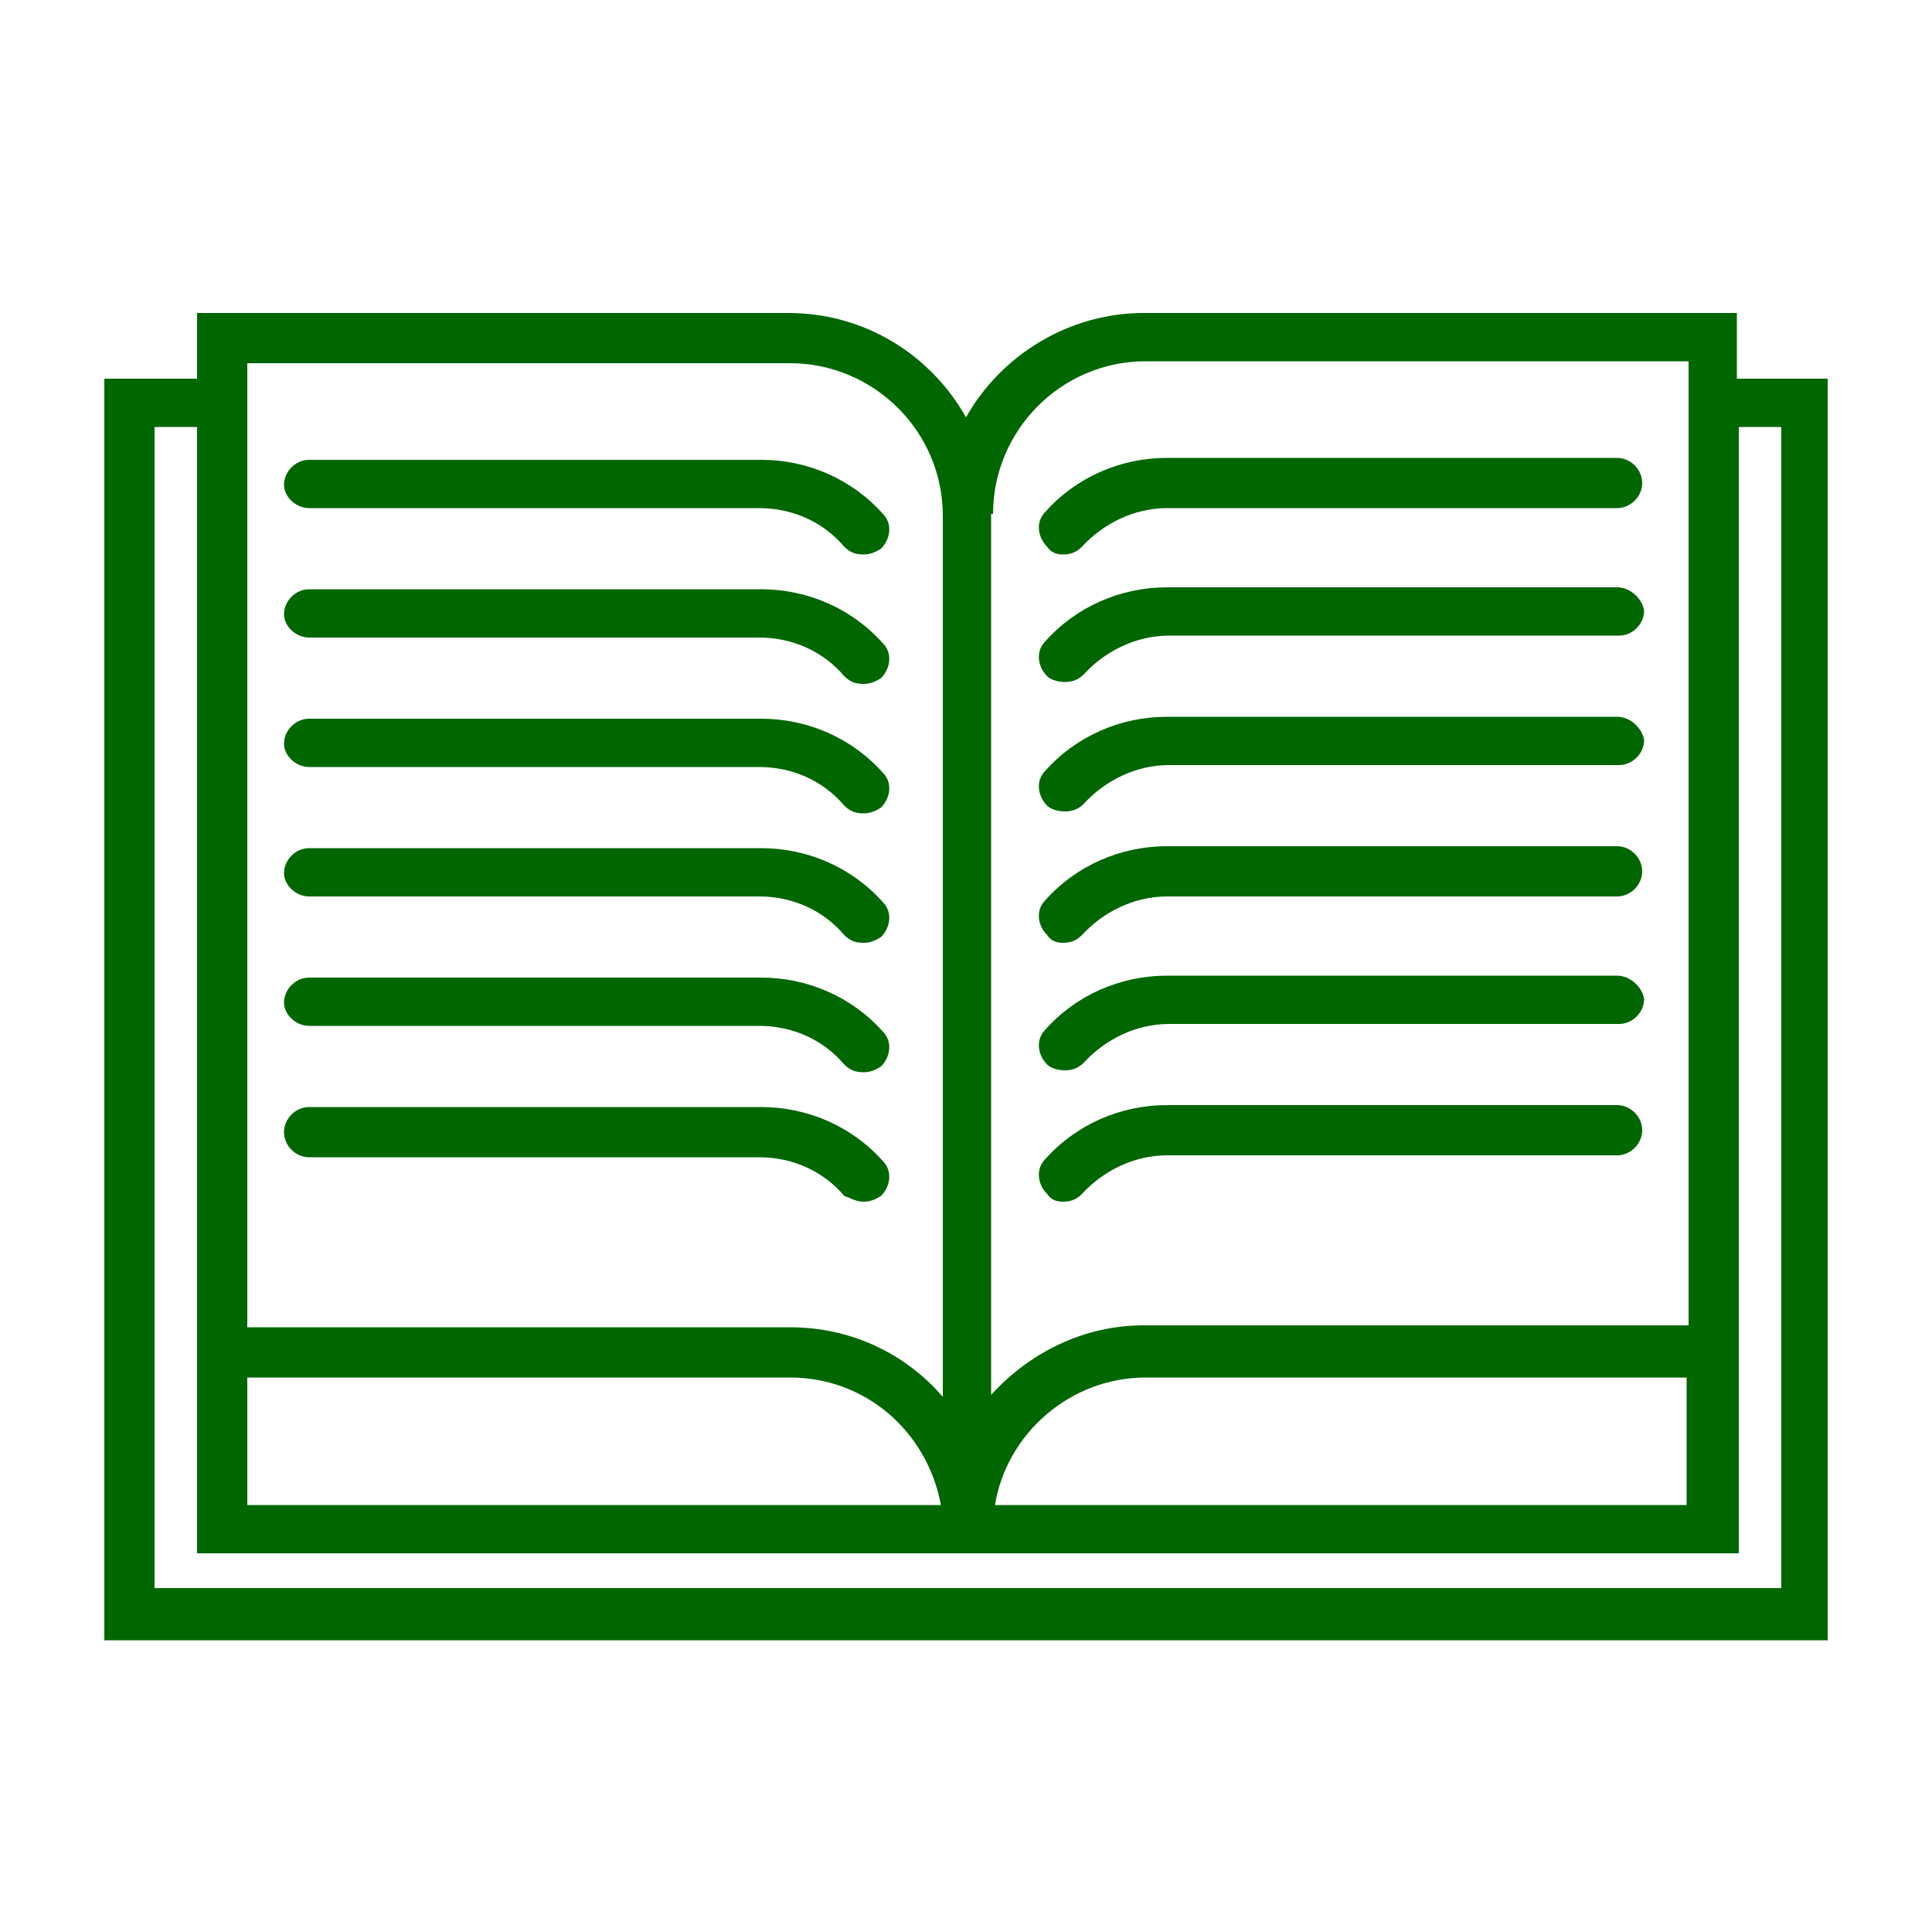
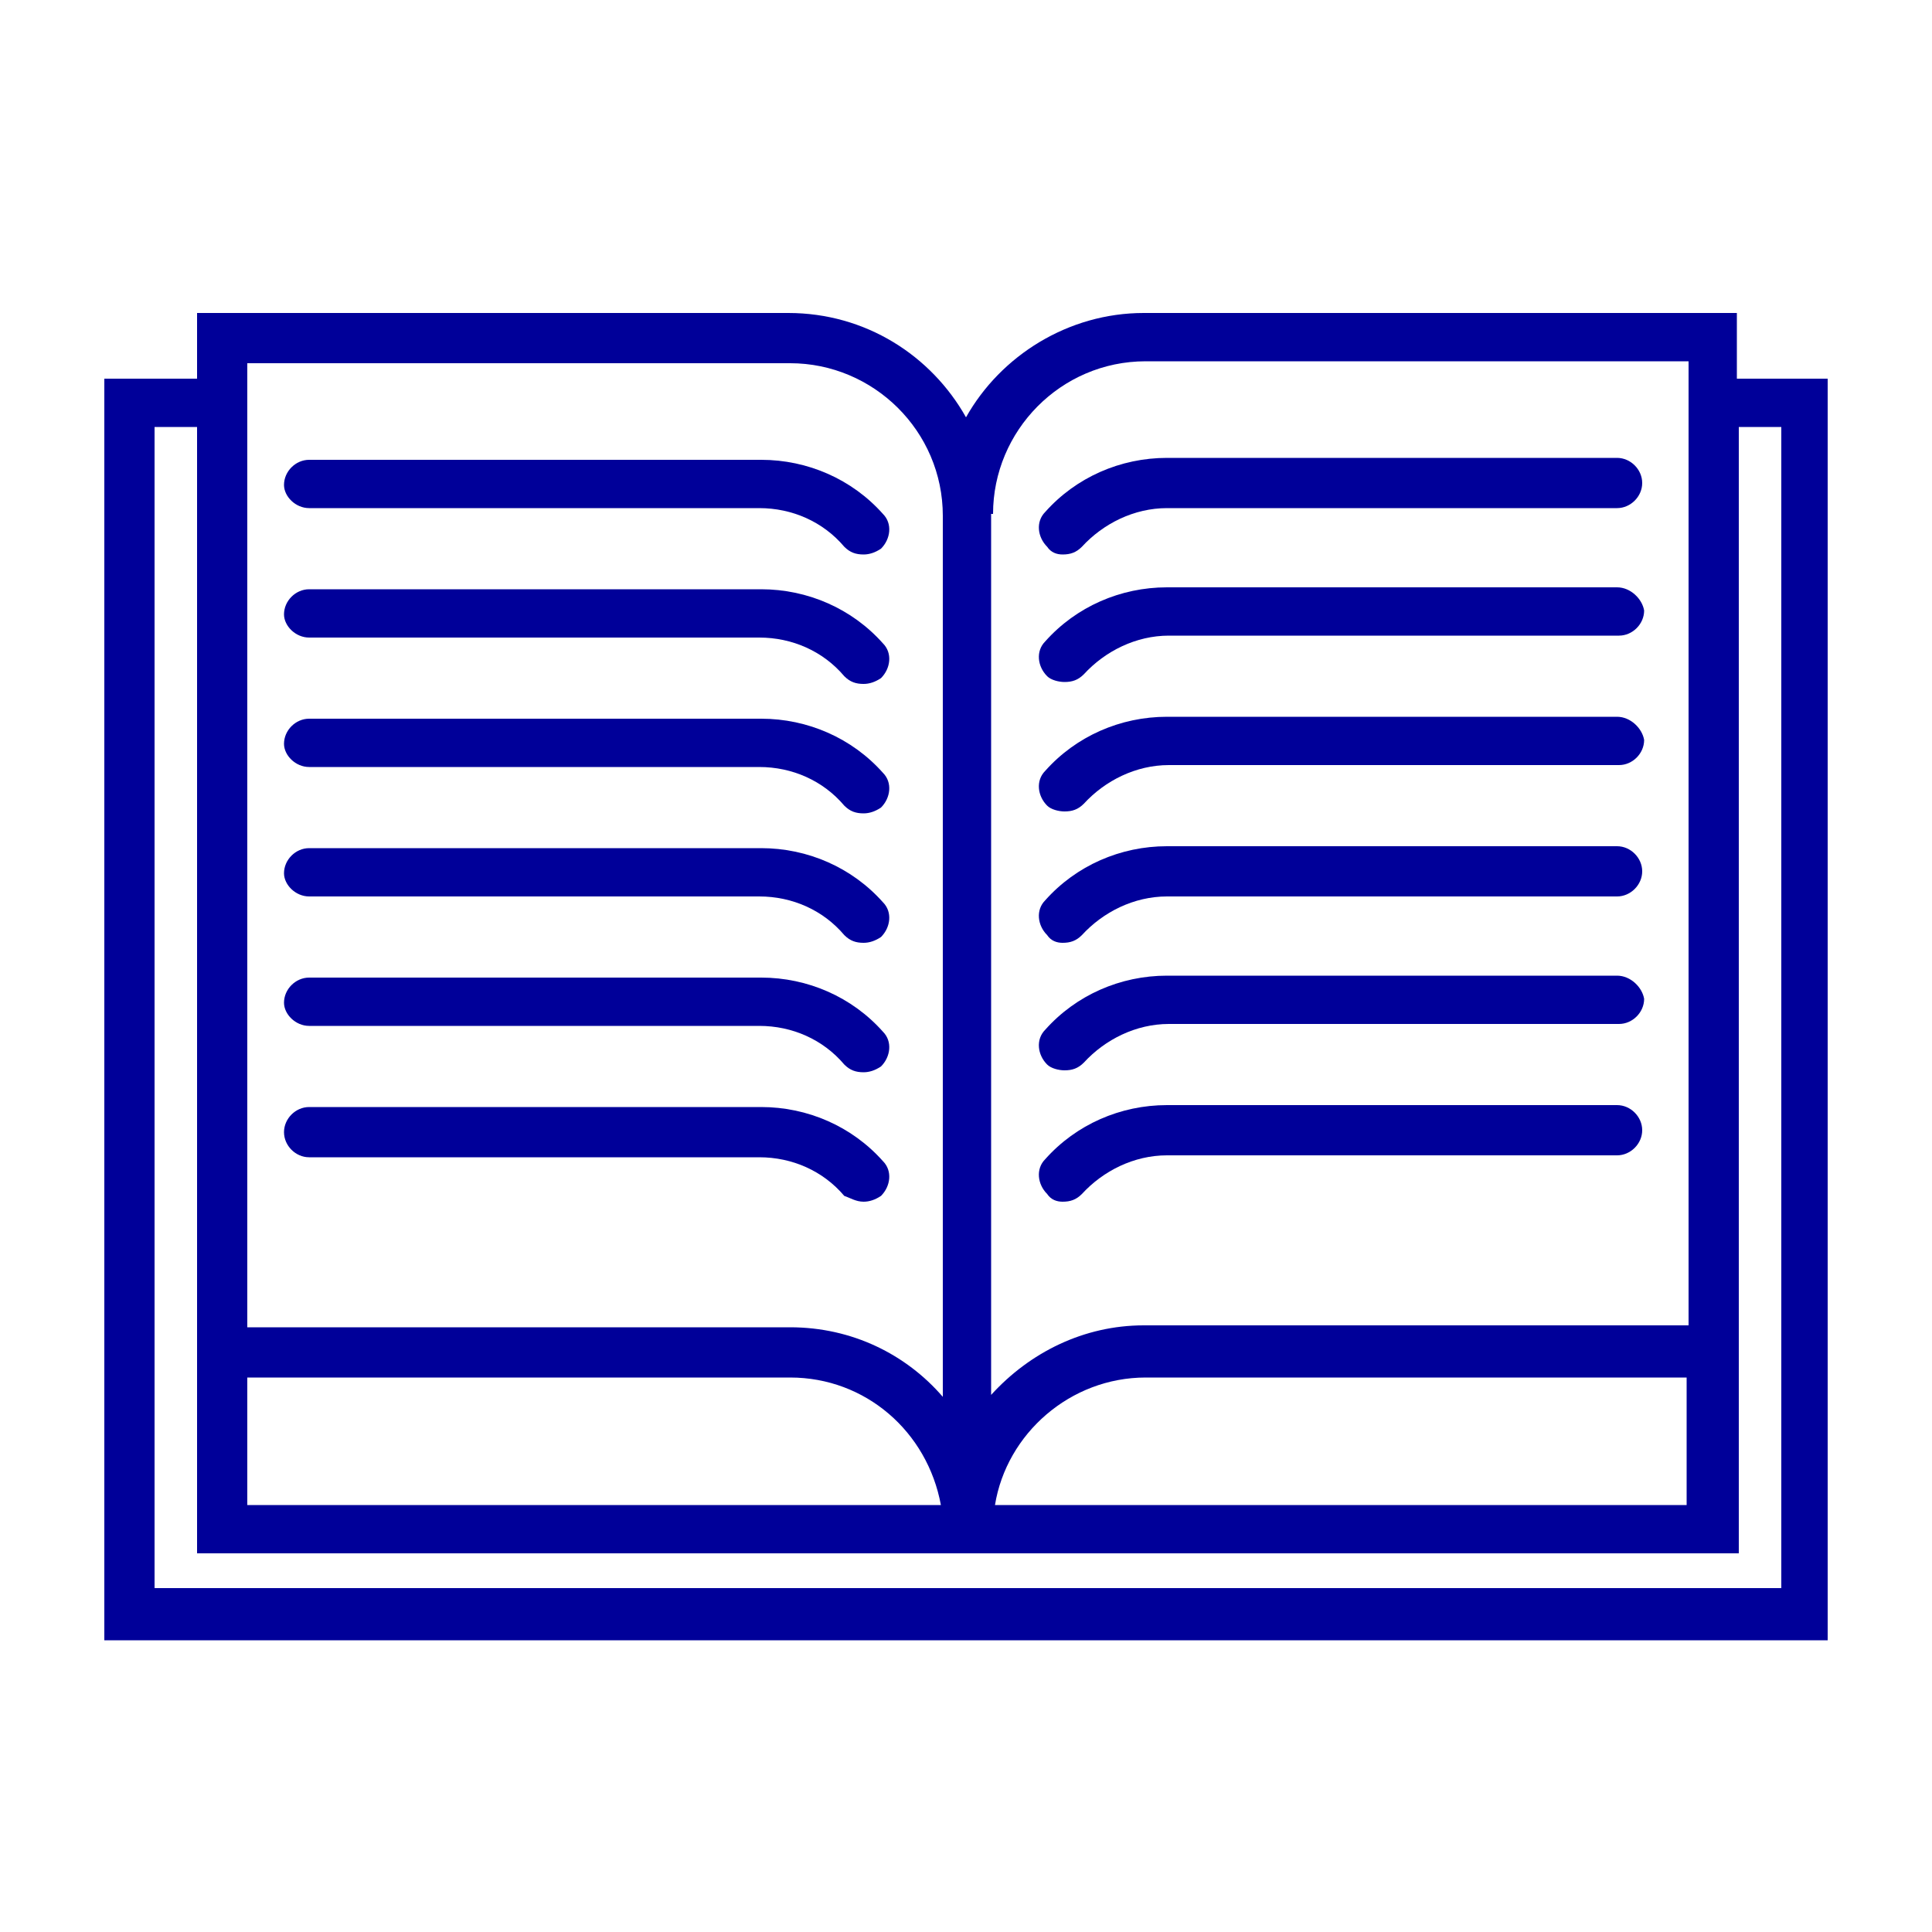
- <svg xmlns="http://www.w3.org/2000/svg" fill="#006600" version="1.1" x="0px" y="0px" viewBox="0 0 100 100" style="enable-background:new 0 0 100 100;" xml:space="preserve">
+ <svg xmlns="http://www.w3.org/2000/svg" fill="#000099" version="1.1" x="0px" y="0px" viewBox="0 0 100 100" style="enable-background:new 0 0 100 100;" xml:space="preserve">
  <g>
    <path d="M16,26.3h23.3c1.7,0,3.3,0.7,4.4,2c0.3,0.3,0.6,0.4,1,0.4c0.3,0,0.6-0.1,0.9-0.3c0.5-0.5,0.6-1.3,0.1-1.8   c-1.6-1.8-3.9-2.8-6.3-2.8H16c-0.7,0-1.3,0.6-1.3,1.3C14.7,25.7,15.3,26.3,16,26.3z" />
    <path d="M16,33h23.3c1.7,0,3.3,0.7,4.4,2c0.3,0.3,0.6,0.4,1,0.4c0.3,0,0.6-0.1,0.9-0.3c0.5-0.5,0.6-1.3,0.1-1.8   c-1.6-1.8-3.9-2.8-6.3-2.8H16c-0.7,0-1.3,0.6-1.3,1.3C14.7,32.4,15.3,33,16,33z" />
    <path d="M16,39.7h23.3c1.7,0,3.3,0.7,4.4,2c0.3,0.3,0.6,0.4,1,0.4c0.3,0,0.6-0.1,0.9-0.3c0.5-0.5,0.6-1.3,0.1-1.8   c-1.6-1.8-3.9-2.8-6.3-2.8H16c-0.7,0-1.3,0.6-1.3,1.3C14.7,39.1,15.3,39.7,16,39.7z" />
    <path d="M16,46.4h23.3c1.7,0,3.3,0.7,4.4,2c0.3,0.3,0.6,0.4,1,0.4c0.3,0,0.6-0.1,0.9-0.3c0.5-0.5,0.6-1.3,0.1-1.8   c-1.6-1.8-3.9-2.8-6.3-2.8H16c-0.7,0-1.3,0.6-1.3,1.3C14.7,45.8,15.3,46.4,16,46.4z" />
    <path d="M16,53.1h23.3c1.7,0,3.3,0.7,4.4,2c0.3,0.3,0.6,0.4,1,0.4c0.3,0,0.6-0.1,0.9-0.3c0.5-0.5,0.6-1.3,0.1-1.8   c-1.6-1.8-3.9-2.8-6.3-2.8H16c-0.7,0-1.3,0.6-1.3,1.3C14.7,52.5,15.3,53.1,16,53.1z" />
    <path d="M44.7,62.2c0.3,0,0.6-0.1,0.9-0.3c0.5-0.5,0.6-1.3,0.1-1.8c-1.6-1.8-3.9-2.8-6.3-2.8H16c-0.7,0-1.3,0.6-1.3,1.3   c0,0.7,0.6,1.3,1.3,1.3h23.3c1.7,0,3.3,0.7,4.4,2C44,62,44.3,62.2,44.7,62.2z" />
    <path d="M55,28.7c0.4,0,0.7-0.1,1-0.4c1.1-1.2,2.7-2,4.4-2h23.3c0.7,0,1.3-0.6,1.3-1.3c0-0.7-0.6-1.3-1.3-1.3H60.4   c-2.4,0-4.7,1-6.3,2.8c-0.5,0.5-0.4,1.3,0.1,1.8C54.4,28.6,54.7,28.7,55,28.7z" />
    <path d="M83.7,30.4H60.4c-2.4,0-4.7,1-6.3,2.8c-0.5,0.5-0.4,1.3,0.1,1.8c0.2,0.2,0.6,0.3,0.9,0.3c0.4,0,0.7-0.1,1-0.4   c1.1-1.2,2.7-2,4.4-2h23.3c0.7,0,1.3-0.6,1.3-1.3C85,31,84.4,30.4,83.7,30.4z" />
    <path d="M83.7,37.1H60.4c-2.4,0-4.7,1-6.3,2.8c-0.5,0.5-0.4,1.3,0.1,1.8c0.2,0.2,0.6,0.3,0.9,0.3c0.4,0,0.7-0.1,1-0.4   c1.1-1.2,2.7-2,4.4-2h23.3c0.7,0,1.3-0.6,1.3-1.3C85,37.7,84.4,37.1,83.7,37.1z" />
    <path d="M55,48.8c0.4,0,0.7-0.1,1-0.4c1.1-1.2,2.7-2,4.4-2h23.3c0.7,0,1.3-0.6,1.3-1.3c0-0.7-0.6-1.3-1.3-1.3H60.4   c-2.4,0-4.7,1-6.3,2.8c-0.5,0.5-0.4,1.3,0.1,1.8C54.4,48.7,54.7,48.8,55,48.8z" />
    <path d="M83.7,50.5H60.4c-2.4,0-4.7,1-6.3,2.8c-0.5,0.5-0.4,1.3,0.1,1.8c0.2,0.2,0.6,0.3,0.9,0.3c0.4,0,0.7-0.1,1-0.4   c1.1-1.2,2.7-2,4.4-2h23.3c0.7,0,1.3-0.6,1.3-1.3C85,51.1,84.4,50.5,83.7,50.5z" />
    <path d="M55,62.2c0.4,0,0.7-0.1,1-0.4c1.1-1.2,2.7-2,4.4-2h23.3c0.7,0,1.3-0.6,1.3-1.3c0-0.7-0.6-1.3-1.3-1.3H60.4   c-2.4,0-4.7,1-6.3,2.8c-0.5,0.5-0.4,1.3,0.1,1.8C54.4,62.1,54.7,62.2,55,62.2z" />
    <path d="M89.9,19.6v-3.4H59.2c-3.9,0-7.4,2.2-9.2,5.4c-1.8-3.2-5.2-5.4-9.2-5.4H10.2v3.4H5.4v65.3h44.6h44.6V19.6H89.9z M51.4,26.6   c0-4.3,3.5-7.9,7.9-7.9h28.1v49.9H59.2c-3.1,0-5.9,1.4-7.9,3.6V26.6z M87.3,71.3v6.6H51.5c0.6-3.7,3.9-6.6,7.8-6.6H87.3z    M12.8,18.8h28.1c4.3,0,7.9,3.5,7.9,7.9v45.6c-1.9-2.2-4.7-3.6-7.9-3.6H12.8V18.8z M12.8,71.3h28.1c3.9,0,7.1,2.8,7.8,6.6H12.8   V71.3z M92.1,82.2h-42H8V22.1h2.2v58.3h38.6h2.6h38.6V22.1h2.2V82.2z" />
  </g>
</svg>
